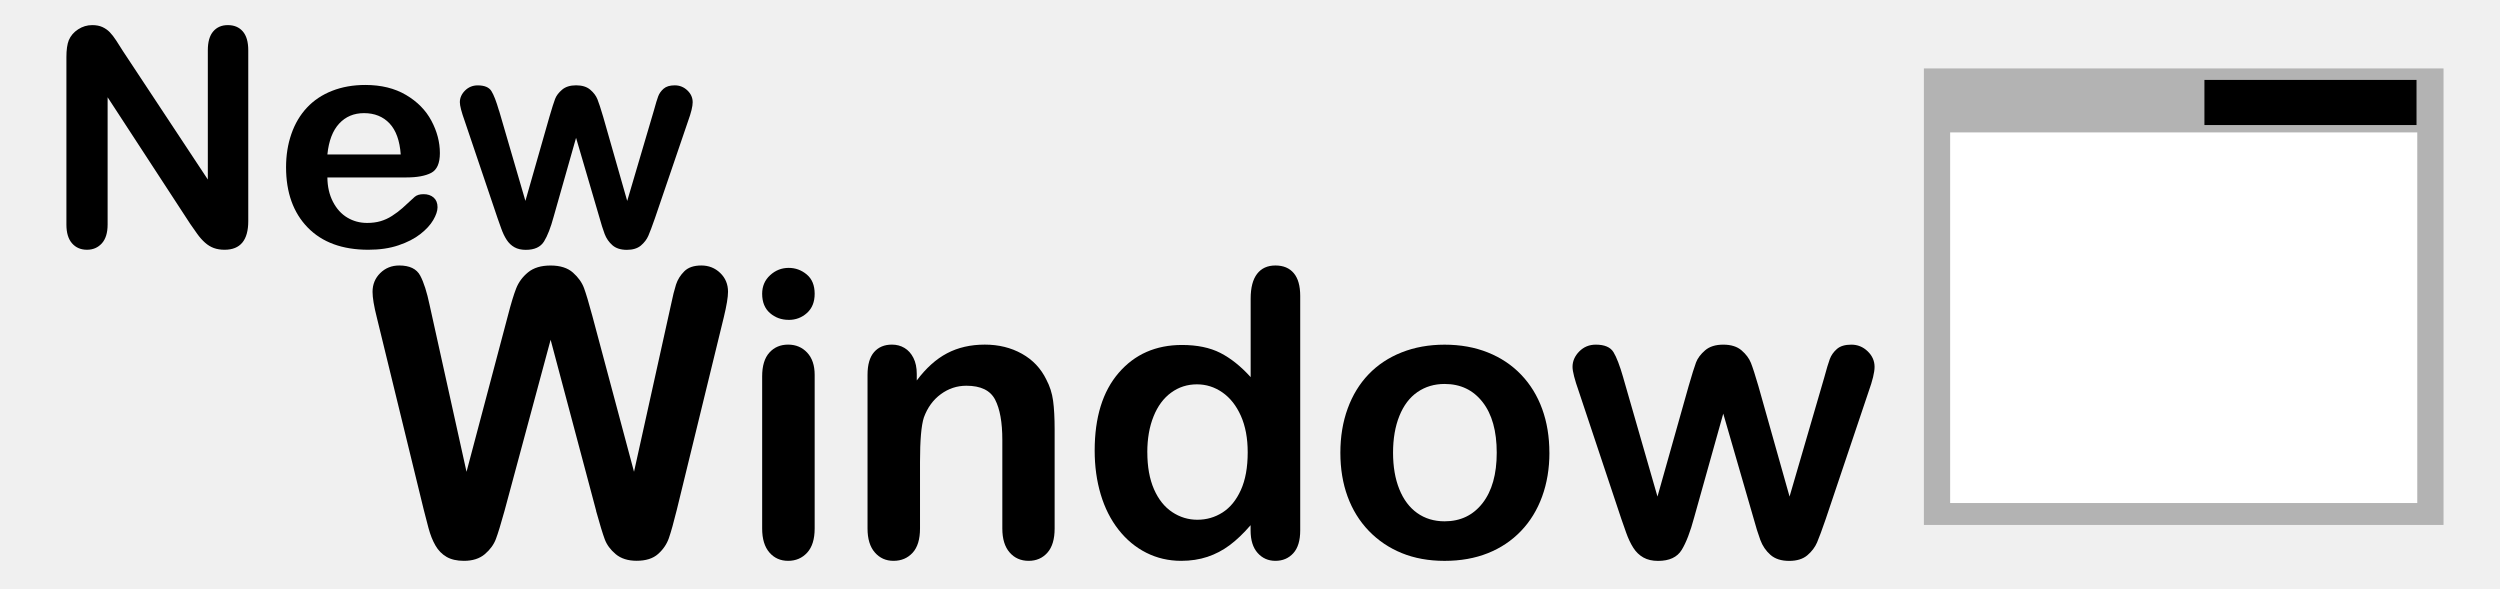
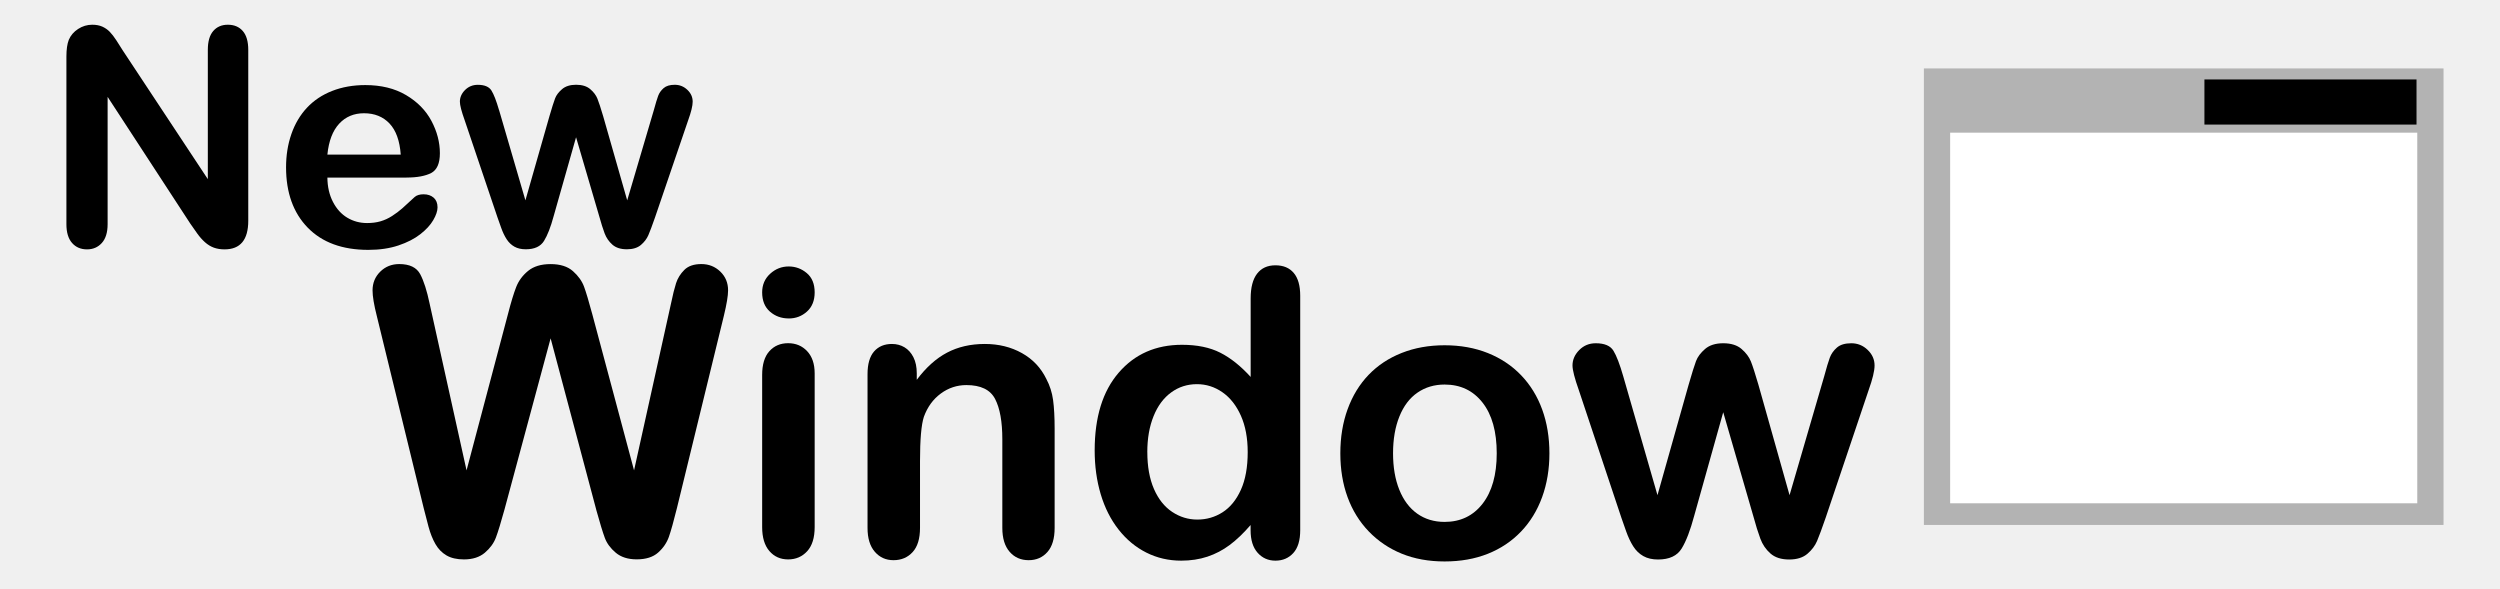
- <svg xmlns="http://www.w3.org/2000/svg" width="85" height="20" id="svg2" version="1.1">
-   <defs id="defs4" />
-   <g id="layer1" transform="translate(0,-1032.362)">
-     <g transform="scale(0.9999988,1.000001)" style="font-size:16.393px;font-style:normal;font-weight:normal;line-height:125%;letter-spacing:0px;word-spacing:0px;fill:#000000;fill-opacity:1;stroke:none;font-family:Arial Rounded MT Bold;-inkscape-font-specification:Arial Rounded MT Bold" id="text3071">
-       <g transform="scale(0.9935355,1.006507)" style="font-size:13.477px;fill:#000000;font-family:Sans" id="text3045">
-         <path d="m 20.403,1042.948 -1.56,-5.784 -1.579,5.784 c -0.123,0.439 -0.22,0.753 -0.293,0.944 -0.072,0.191 -0.199,0.362 -0.378,0.513 -0.18,0.151 -0.419,0.227 -0.717,0.227 -0.241,0 -0.44,-0.045 -0.596,-0.135 -0.156,-0.09 -0.282,-0.217 -0.378,-0.382 -0.097,-0.165 -0.175,-0.36 -0.237,-0.586 -0.061,-0.226 -0.116,-0.435 -0.165,-0.628 l -1.606,-6.495 c -0.097,-0.377 -0.145,-0.665 -0.145,-0.862 0,-0.25 0.088,-0.461 0.263,-0.632 0.175,-0.171 0.393,-0.257 0.651,-0.257 0.355,0 0.594,0.114 0.717,0.342 0.123,0.228 0.23,0.559 0.322,0.994 l 1.263,5.633 1.415,-5.271 c 0.105,-0.404 0.2,-0.711 0.283,-0.921 0.083,-0.21 0.219,-0.393 0.408,-0.546 0.189,-0.153 0.445,-0.23 0.77,-0.23 0.329,0 0.585,0.08 0.767,0.24 0.182,0.16 0.308,0.335 0.378,0.523 0.07,0.189 0.165,0.5 0.283,0.934 l 1.428,5.271 1.263,-5.633 c 0.061,-0.294 0.12,-0.524 0.174,-0.691 0.055,-0.167 0.149,-0.316 0.283,-0.448 0.134,-0.132 0.328,-0.197 0.582,-0.197 0.254,0 0.471,0.084 0.648,0.253 0.178,0.169 0.267,0.381 0.267,0.635 -1.3e-5,0.18 -0.048,0.467 -0.145,0.862 l -1.606,6.495 c -0.11,0.439 -0.201,0.76 -0.273,0.964 -0.072,0.204 -0.195,0.383 -0.369,0.536 -0.173,0.153 -0.418,0.23 -0.734,0.23 -0.298,0 -0.537,-0.075 -0.717,-0.224 -0.18,-0.149 -0.305,-0.317 -0.375,-0.503 -0.07,-0.186 -0.169,-0.506 -0.296,-0.958 z" style="font-family:Arial Rounded MT Bold;-inkscape-font-specification:Arial Rounded MT Bold" id="path3062" />
-         <path d="m 27.879,1038.348 0,5.192 c -3e-6,0.36 -0.086,0.632 -0.257,0.816 -0.171,0.184 -0.388,0.276 -0.651,0.276 -0.263,0 -0.477,-0.094 -0.642,-0.283 -0.165,-0.189 -0.247,-0.458 -0.247,-0.809 l 0,-5.139 c 0,-0.355 0.082,-0.623 0.247,-0.803 0.165,-0.18 0.378,-0.27 0.642,-0.27 0.263,0 0.48,0.09 0.651,0.27 0.171,0.18 0.257,0.43 0.257,0.75 z m -0.888,-1.856 c -0.25,0 -0.464,-0.077 -0.642,-0.23 -0.178,-0.153 -0.267,-0.371 -0.267,-0.651 0,-0.254 0.091,-0.464 0.273,-0.628 0.182,-0.165 0.394,-0.247 0.635,-0.247 0.233,0 0.439,0.075 0.619,0.224 0.18,0.149 0.27,0.366 0.27,0.651 -3e-6,0.276 -0.088,0.492 -0.263,0.648 -0.175,0.156 -0.384,0.234 -0.625,0.234 z" style="font-family:Arial Rounded MT Bold;-inkscape-font-specification:Arial Rounded MT Bold" id="path3064" />
-         <path d="m 31.373,1038.322 0,0.217 c 0.316,-0.417 0.661,-0.723 1.036,-0.918 0.375,-0.195 0.806,-0.293 1.293,-0.293 0.474,0 0.897,0.103 1.27,0.309 0.373,0.206 0.651,0.498 0.836,0.875 0.118,0.219 0.195,0.456 0.23,0.711 0.035,0.254 0.053,0.579 0.053,0.974 l 0,3.343 c -7e-6,0.36 -0.082,0.632 -0.247,0.816 -0.165,0.184 -0.378,0.276 -0.642,0.276 -0.268,0 -0.485,-0.094 -0.651,-0.283 -0.167,-0.189 -0.25,-0.458 -0.25,-0.809 l 0,-2.994 c -5e-6,-0.592 -0.082,-1.045 -0.247,-1.359 -0.165,-0.314 -0.492,-0.47 -0.984,-0.47 -0.32,0 -0.612,0.095 -0.875,0.286 -0.263,0.191 -0.456,0.453 -0.579,0.786 -0.088,0.268 -0.132,0.768 -0.132,1.5 l 0,2.251 c -3e-6,0.364 -0.084,0.637 -0.253,0.819 -0.169,0.182 -0.387,0.273 -0.655,0.273 -0.259,0 -0.472,-0.094 -0.638,-0.283 -0.167,-0.189 -0.25,-0.458 -0.25,-0.809 l 0,-5.192 c -10e-7,-0.342 0.075,-0.598 0.224,-0.767 0.149,-0.169 0.353,-0.253 0.612,-0.253 0.158,0 0.301,0.037 0.428,0.112 0.127,0.075 0.229,0.186 0.306,0.336 0.077,0.149 0.115,0.331 0.115,0.546 z" style="font-family:Arial Rounded MT Bold;-inkscape-font-specification:Arial Rounded MT Bold" id="path3066" />
-         <path d="m 42.797,1043.606 0,-0.178 c -0.241,0.276 -0.479,0.501 -0.714,0.674 -0.235,0.173 -0.489,0.305 -0.763,0.395 -0.274,0.09 -0.574,0.135 -0.898,0.135 -0.43,0 -0.828,-0.091 -1.194,-0.273 -0.366,-0.182 -0.683,-0.442 -0.951,-0.78 -0.268,-0.338 -0.471,-0.735 -0.609,-1.191 -0.138,-0.456 -0.207,-0.95 -0.207,-1.481 0,-1.123 0.274,-1.998 0.823,-2.626 0.548,-0.627 1.27,-0.941 2.165,-0.941 0.518,0 0.954,0.089 1.31,0.267 0.355,0.178 0.702,0.451 1.04,0.819 l 0,-2.652 c -6e-6,-0.368 0.073,-0.647 0.22,-0.836 0.147,-0.189 0.356,-0.283 0.628,-0.283 0.272,0 0.481,0.087 0.628,0.26 0.147,0.173 0.22,0.429 0.22,0.767 l 0,7.923 c -8e-6,0.342 -0.079,0.599 -0.237,0.77 -0.158,0.171 -0.362,0.257 -0.612,0.257 -0.246,0 -0.449,-0.089 -0.609,-0.267 -0.16,-0.178 -0.24,-0.431 -0.24,-0.76 z m -3.534,-2.639 c -2e-6,0.487 0.076,0.901 0.227,1.244 0.151,0.342 0.359,0.6 0.622,0.773 0.263,0.173 0.551,0.26 0.862,0.26 0.316,0 0.604,-0.082 0.865,-0.247 0.261,-0.165 0.469,-0.417 0.625,-0.757 0.156,-0.34 0.234,-0.764 0.234,-1.273 -6e-6,-0.478 -0.078,-0.889 -0.234,-1.234 -0.156,-0.344 -0.366,-0.608 -0.632,-0.79 -0.265,-0.182 -0.556,-0.273 -0.872,-0.273 -0.329,0 -0.623,0.093 -0.882,0.28 -0.259,0.186 -0.46,0.454 -0.602,0.803 -0.143,0.349 -0.214,0.753 -0.214,1.214 z" style="font-family:Arial Rounded MT Bold;-inkscape-font-specification:Arial Rounded MT Bold" id="path3068" />
-         <path d="m 53.023,1040.98 c -8e-6,0.535 -0.083,1.029 -0.25,1.481 -0.167,0.452 -0.408,0.84 -0.724,1.165 -0.316,0.325 -0.693,0.574 -1.132,0.747 -0.439,0.173 -0.932,0.26 -1.481,0.26 -0.544,0 -1.033,-0.088 -1.467,-0.263 -0.434,-0.175 -0.811,-0.427 -1.129,-0.753 -0.318,-0.327 -0.559,-0.713 -0.724,-1.158 -0.165,-0.445 -0.247,-0.938 -0.247,-1.477 0,-0.544 0.083,-1.042 0.25,-1.494 0.167,-0.452 0.406,-0.838 0.717,-1.158 0.311,-0.32 0.689,-0.567 1.132,-0.74 0.443,-0.173 0.932,-0.26 1.467,-0.26 0.544,0 1.038,0.088 1.481,0.263 0.443,0.175 0.823,0.425 1.138,0.75 0.316,0.325 0.556,0.711 0.721,1.158 0.165,0.448 0.247,0.941 0.247,1.481 z m -1.803,0 c -6e-6,-0.733 -0.161,-1.303 -0.484,-1.711 -0.322,-0.408 -0.756,-0.612 -1.3,-0.612 -0.351,0 -0.66,0.091 -0.928,0.273 -0.268,0.182 -0.474,0.451 -0.619,0.806 -0.145,0.355 -0.217,0.77 -0.217,1.244 -2e-6,0.469 0.071,0.88 0.214,1.231 0.143,0.351 0.347,0.62 0.612,0.806 0.265,0.186 0.578,0.28 0.938,0.28 0.544,0 0.977,-0.205 1.3,-0.615 0.322,-0.41 0.484,-0.977 0.484,-1.701 z" style="font-family:Arial Rounded MT Bold;-inkscape-font-specification:Arial Rounded MT Bold" id="path3070" />
-         <path d="m 55.55,1038.447 1.171,4.014 1.066,-3.731 c 0.114,-0.39 0.199,-0.657 0.253,-0.799 0.055,-0.143 0.158,-0.279 0.309,-0.408 0.151,-0.129 0.359,-0.194 0.622,-0.194 0.268,0 0.477,0.065 0.628,0.194 0.151,0.129 0.258,0.27 0.319,0.421 0.061,0.151 0.147,0.413 0.257,0.786 l 1.066,3.731 1.185,-4.014 c 0.079,-0.29 0.143,-0.499 0.191,-0.628 0.048,-0.129 0.129,-0.243 0.243,-0.342 0.114,-0.099 0.279,-0.148 0.494,-0.148 0.215,0 0.401,0.074 0.559,0.224 0.158,0.149 0.237,0.325 0.237,0.526 -1e-5,0.184 -0.068,0.463 -0.204,0.836 l -1.467,4.304 c -0.127,0.364 -0.226,0.627 -0.296,0.79 -0.07,0.162 -0.181,0.307 -0.332,0.434 -0.151,0.127 -0.359,0.191 -0.622,0.191 -0.272,0 -0.486,-0.068 -0.642,-0.204 -0.156,-0.136 -0.271,-0.303 -0.345,-0.5 -0.075,-0.198 -0.156,-0.454 -0.243,-0.77 l -1.027,-3.501 -0.994,3.501 c -0.132,0.487 -0.274,0.854 -0.428,1.102 -0.154,0.248 -0.423,0.372 -0.809,0.372 -0.197,0 -0.365,-0.038 -0.503,-0.115 -0.138,-0.077 -0.253,-0.186 -0.345,-0.329 -0.092,-0.143 -0.173,-0.311 -0.243,-0.507 -0.07,-0.195 -0.125,-0.35 -0.165,-0.464 l -1.454,-4.304 c -0.145,-0.404 -0.217,-0.682 -0.217,-0.836 0,-0.193 0.077,-0.366 0.23,-0.52 0.154,-0.154 0.342,-0.23 0.566,-0.23 0.298,0 0.5,0.084 0.605,0.253 0.105,0.169 0.217,0.457 0.336,0.865 z" style="font-family:Arial Rounded MT Bold;-inkscape-font-specification:Arial Rounded MT Bold" id="path3072" />
+ <svg xmlns="http://www.w3.org/2000/svg" version="1.1" viewBox="0 0 85 20">
+   <g transform="translate(0,-1032.362)">
+     <g style="letter-spacing:0px;word-spacing:0px;" font-weight="normal" transform="scale(0.9999988,1.000001)" font-style="normal" font-family="Sans" line-height="125%" fill="#000000">
+       <g transform="scale(0.9935355,1.006507)" font-size="13.477px">
+         <path d="m20.403,1042.9-1.56-5.784-1.579,5.784c-0.123,0.439-0.22,0.753-0.293,0.944-0.072,0.191-0.199,0.362-0.378,0.513-0.18,0.151-0.419,0.227-0.717,0.227-0.241,0-0.44-0.045-0.596-0.135-0.156-0.09-0.282-0.217-0.378-0.382s-0.175-0.36-0.237-0.586c-0.061-0.226-0.116-0.435-0.165-0.628l-1.606-6.495c-0.097-0.377-0.145-0.665-0.145-0.862,0-0.25,0.088-0.461,0.263-0.632,0.175-0.171,0.393-0.257,0.651-0.257,0.355,0,0.594,0.114,0.717,0.342s0.23,0.559,0.322,0.994l1.264,5.633,1.415-5.271c0.105-0.404,0.2-0.711,0.283-0.921,0.083-0.21,0.219-0.393,0.408-0.546,0.189-0.153,0.445-0.23,0.77-0.23,0.329,0,0.585,0.08,0.767,0.24,0.182,0.16,0.308,0.335,0.378,0.523,0.07,0.189,0.165,0.5,0.283,0.934l1.428,5.271,1.264-5.633c0.061-0.294,0.12-0.524,0.174-0.691,0.055-0.167,0.149-0.316,0.283-0.448,0.134-0.132,0.328-0.197,0.582-0.197,0.254,0,0.47,0.084,0.648,0.253,0.178,0.169,0.267,0.381,0.267,0.635-0,0.18-0.048,0.467-0.145,0.862l-1.606,6.495c-0.11,0.439-0.201,0.76-0.273,0.964-0.072,0.204-0.195,0.383-0.369,0.536-0.173,0.153-0.418,0.23-0.734,0.23-0.298,0-0.537-0.075-0.717-0.224-0.18-0.149-0.305-0.317-0.375-0.503-0.07-0.186-0.169-0.506-0.296-0.958z" />
+         <path d="m27.879,1038.3,0,5.192c-0,0.36-0.086,0.632-0.257,0.816s-0.388,0.276-0.651,0.276c-0.263,0-0.477-0.094-0.642-0.283-0.165-0.189-0.247-0.458-0.247-0.809v-5.139c0-0.355,0.082-0.623,0.247-0.803,0.165-0.18,0.378-0.27,0.642-0.27,0.263,0,0.48,0.09,0.651,0.27,0.171,0.18,0.257,0.43,0.257,0.75zm-0.888-1.856c-0.25,0-0.464-0.077-0.642-0.23-0.178-0.153-0.267-0.371-0.267-0.651,0-0.254,0.091-0.464,0.273-0.628,0.182-0.165,0.394-0.247,0.635-0.247,0.233,0,0.439,0.075,0.619,0.224,0.18,0.149,0.27,0.366,0.27,0.651-0,0.276-0.088,0.492-0.263,0.648-0.175,0.156-0.384,0.234-0.625,0.234z" />
+         <path d="m31.373,1038.3,0,0.217c0.316-0.417,0.661-0.723,1.036-0.918,0.375-0.195,0.806-0.293,1.293-0.293,0.474,0,0.897,0.103,1.27,0.309,0.373,0.206,0.651,0.498,0.836,0.875,0.118,0.219,0.195,0.456,0.23,0.711,0.035,0.254,0.053,0.579,0.053,0.974v3.343c-0,0.36-0.082,0.632-0.247,0.816s-0.378,0.276-0.642,0.276c-0.268,0-0.485-0.094-0.651-0.283-0.167-0.189-0.25-0.458-0.25-0.809v-2.994c-0-0.592-0.082-1.045-0.247-1.359s-0.492-0.47-0.984-0.47c-0.32,0-0.612,0.095-0.875,0.286-0.263,0.191-0.456,0.453-0.579,0.786-0.088,0.268-0.132,0.768-0.132,1.5v2.251c-0,0.364-0.084,0.637-0.253,0.819-0.169,0.182-0.387,0.273-0.655,0.273-0.259,0-0.472-0.094-0.638-0.283-0.167-0.189-0.25-0.458-0.25-0.809v-5.192c-0-0.342,0.075-0.598,0.224-0.767s0.353-0.253,0.612-0.253c0.158,0,0.301,0.037,0.428,0.112,0.127,0.075,0.229,0.186,0.306,0.336,0.077,0.149,0.115,0.331,0.115,0.546z" />
+         <path d="m42.797,1043.6,0-0.178c-0.241,0.276-0.479,0.501-0.714,0.674-0.235,0.173-0.489,0.305-0.763,0.395-0.274,0.09-0.574,0.135-0.898,0.135-0.43,0-0.828-0.091-1.194-0.273s-0.683-0.442-0.951-0.78c-0.268-0.338-0.471-0.735-0.609-1.191-0.138-0.456-0.207-0.95-0.207-1.481,0-1.123,0.274-1.998,0.823-2.626,0.548-0.627,1.27-0.941,2.165-0.941,0.518,0,0.954,0.089,1.31,0.267,0.355,0.178,0.702,0.451,1.04,0.819v-2.652c-0-0.368,0.073-0.647,0.22-0.836,0.147-0.189,0.356-0.283,0.628-0.283,0.272,0,0.481,0.087,0.628,0.26,0.147,0.173,0.22,0.429,0.22,0.767v7.923c-0,0.342-0.079,0.599-0.237,0.77-0.158,0.171-0.362,0.257-0.612,0.257-0.246,0-0.449-0.089-0.609-0.267-0.16-0.178-0.24-0.431-0.24-0.76zm-3.534-2.639c-0,0.487,0.076,0.901,0.227,1.244s0.359,0.6,0.622,0.773c0.263,0.173,0.551,0.26,0.862,0.26,0.316,0,0.604-0.082,0.865-0.247,0.261-0.165,0.469-0.417,0.625-0.757s0.234-0.764,0.234-1.273c-0-0.478-0.078-0.889-0.234-1.234-0.156-0.344-0.366-0.608-0.632-0.79-0.265-0.182-0.556-0.273-0.872-0.273-0.329,0-0.623,0.093-0.882,0.28-0.259,0.186-0.46,0.454-0.602,0.803-0.143,0.349-0.214,0.753-0.214,1.214z" />
+         <path d="m53.023,1041c-0,0.535-0.083,1.029-0.25,1.481-0.167,0.452-0.408,0.84-0.724,1.165-0.316,0.325-0.693,0.574-1.132,0.747-0.439,0.173-0.932,0.26-1.481,0.26-0.544,0-1.033-0.088-1.468-0.263-0.434-0.175-0.811-0.427-1.129-0.753-0.318-0.327-0.559-0.713-0.724-1.158-0.165-0.445-0.247-0.938-0.247-1.477,0-0.544,0.083-1.042,0.25-1.494s0.406-0.838,0.717-1.158c0.311-0.32,0.689-0.567,1.132-0.74,0.443-0.173,0.932-0.26,1.468-0.26,0.544,0,1.038,0.088,1.481,0.263,0.443,0.175,0.823,0.425,1.139,0.75,0.316,0.325,0.556,0.711,0.721,1.158,0.165,0.448,0.247,0.941,0.247,1.481zm-1.803,0c-0-0.733-0.161-1.303-0.484-1.711-0.322-0.408-0.756-0.612-1.3-0.612-0.351,0-0.66,0.091-0.928,0.273-0.268,0.182-0.474,0.451-0.619,0.806-0.145,0.355-0.217,0.77-0.217,1.244-0,0.469,0.071,0.88,0.214,1.231s0.347,0.62,0.612,0.806c0.265,0.186,0.578,0.28,0.938,0.28,0.544,0,0.977-0.205,1.3-0.615,0.322-0.41,0.484-0.977,0.484-1.701z" />
+         <path d="m55.55,1038.4,1.171,4.014,1.066-3.731c0.114-0.39,0.199-0.657,0.253-0.799,0.055-0.143,0.158-0.279,0.309-0.408,0.151-0.129,0.359-0.194,0.622-0.194,0.268,0,0.477,0.065,0.628,0.194,0.151,0.129,0.258,0.27,0.319,0.421,0.061,0.151,0.147,0.413,0.257,0.786l1.066,3.731,1.185-4.014c0.079-0.29,0.143-0.499,0.191-0.628,0.048-0.129,0.129-0.243,0.243-0.342,0.114-0.099,0.279-0.148,0.494-0.148,0.215,0,0.401,0.074,0.559,0.224,0.158,0.149,0.237,0.325,0.237,0.526-0,0.184-0.068,0.463-0.204,0.836l-1.468,4.304c-0.127,0.364-0.226,0.627-0.296,0.79-0.07,0.162-0.181,0.307-0.332,0.434-0.151,0.127-0.359,0.191-0.622,0.191-0.272,0-0.486-0.068-0.642-0.204-0.156-0.136-0.271-0.303-0.345-0.5-0.075-0.198-0.156-0.454-0.243-0.77l-1.027-3.501-0.994,3.501c-0.132,0.487-0.274,0.854-0.428,1.102-0.154,0.248-0.423,0.372-0.809,0.372-0.197,0-0.365-0.038-0.503-0.115-0.138-0.077-0.253-0.186-0.345-0.329-0.092-0.143-0.173-0.311-0.243-0.507-0.07-0.195-0.125-0.35-0.165-0.464l-1.454-4.304c-0.145-0.404-0.217-0.682-0.217-0.836,0-0.193,0.077-0.366,0.23-0.52,0.154-0.154,0.342-0.23,0.566-0.23,0.298,0,0.5,0.084,0.605,0.253,0.105,0.169,0.217,0.457,0.336,0.865z" />
      </g>
-       <g transform="scale(1.000001,0.9999988)" style="font-size:10.319px;fill:#000000;font-family:Sans" id="text3051">
-         <path d="m 4.189,1034.113 2.877,4.353 0,-4.394 c -5.7e-6,-0.285 0.061,-0.5 0.184,-0.642 0.123,-0.143 0.288,-0.214 0.496,-0.214 0.215,0 0.385,0.071 0.509,0.214 0.124,0.143 0.186,0.357 0.186,0.642 l 0,5.809 c -7e-6,0.648 -0.269,0.973 -0.806,0.973 -0.134,0 -0.255,-0.019 -0.363,-0.058 -0.107,-0.039 -0.208,-0.1 -0.302,-0.184 -0.094,-0.084 -0.181,-0.182 -0.262,-0.295 -0.081,-0.113 -0.161,-0.228 -0.242,-0.345 l -2.807,-4.303 0,4.328 c -2.2e-6,0.282 -0.066,0.495 -0.197,0.64 -0.131,0.144 -0.299,0.217 -0.504,0.217 -0.212,0 -0.381,-0.073 -0.509,-0.219 -0.128,-0.146 -0.191,-0.359 -0.191,-0.637 l 0,-5.699 c -8e-7,-0.242 0.027,-0.432 0.081,-0.569 0.064,-0.151 0.17,-0.275 0.317,-0.37 0.148,-0.096 0.307,-0.144 0.479,-0.144 0.134,0 0.249,0.022 0.345,0.065 0.096,0.044 0.18,0.102 0.252,0.176 0.072,0.074 0.146,0.17 0.222,0.287 0.076,0.117 0.154,0.24 0.234,0.368 z" style="font-family:Arial Rounded MT Bold;-inkscape-font-specification:Arial Rounded MT Bold" id="path3075" />
-         <path d="m 13.822,1038.396 -2.691,0 c 0.003,0.312 0.066,0.588 0.189,0.826 0.123,0.238 0.286,0.418 0.489,0.539 0.203,0.121 0.427,0.181 0.673,0.181 0.165,0 0.315,-0.019 0.451,-0.058 0.136,-0.039 0.268,-0.099 0.396,-0.181 0.128,-0.082 0.245,-0.17 0.353,-0.265 0.107,-0.094 0.247,-0.222 0.418,-0.383 0.071,-0.061 0.171,-0.091 0.302,-0.091 0.141,0 0.255,0.039 0.343,0.116 0.087,0.077 0.131,0.186 0.131,0.328 -6e-6,0.124 -0.049,0.27 -0.146,0.436 -0.097,0.166 -0.244,0.326 -0.441,0.479 -0.197,0.153 -0.443,0.28 -0.741,0.38 -0.297,0.101 -0.639,0.151 -1.025,0.151 -0.883,0 -1.57,-0.252 -2.061,-0.756 -0.49,-0.504 -0.736,-1.188 -0.736,-2.051 -4e-7,-0.406 0.06,-0.783 0.181,-1.131 0.121,-0.348 0.297,-0.646 0.529,-0.894 0.232,-0.248 0.517,-0.439 0.857,-0.572 0.339,-0.133 0.715,-0.199 1.129,-0.199 0.537,0 0.998,0.113 1.383,0.34 0.385,0.227 0.673,0.52 0.864,0.879 0.191,0.359 0.287,0.726 0.287,1.098 -6e-6,0.346 -0.099,0.57 -0.297,0.673 -0.198,0.102 -0.477,0.154 -0.836,0.154 z m -2.691,-0.781 2.494,0 c -0.034,-0.47 -0.16,-0.822 -0.38,-1.056 -0.22,-0.233 -0.51,-0.35 -0.869,-0.35 -0.343,0 -0.624,0.118 -0.844,0.355 -0.22,0.237 -0.354,0.587 -0.401,1.05 z" style="font-family:Arial Rounded MT Bold;-inkscape-font-specification:Arial Rounded MT Bold" id="path3077" />
-         <path d="m 16.967,1036.119 0.897,3.074 0.816,-2.857 c 0.087,-0.299 0.152,-0.503 0.194,-0.612 0.042,-0.109 0.121,-0.213 0.237,-0.312 0.116,-0.099 0.275,-0.149 0.476,-0.149 0.205,0 0.365,0.05 0.481,0.149 0.116,0.099 0.197,0.207 0.244,0.323 0.047,0.116 0.113,0.317 0.197,0.602 l 0.816,2.857 0.907,-3.074 c 0.06,-0.222 0.109,-0.382 0.146,-0.481 0.037,-0.099 0.099,-0.186 0.186,-0.262 0.087,-0.076 0.213,-0.113 0.378,-0.113 0.165,0 0.307,0.057 0.428,0.171 0.121,0.114 0.181,0.249 0.181,0.403 -9e-6,0.141 -0.052,0.354 -0.156,0.64 l -1.124,3.295 c -0.097,0.279 -0.173,0.48 -0.227,0.605 -0.054,0.124 -0.139,0.235 -0.254,0.333 -0.116,0.097 -0.275,0.146 -0.476,0.146 -0.208,0 -0.372,-0.052 -0.491,-0.156 -0.119,-0.104 -0.207,-0.232 -0.265,-0.383 -0.057,-0.151 -0.119,-0.348 -0.186,-0.59 l -0.786,-2.68 -0.761,2.68 c -0.101,0.373 -0.21,0.654 -0.328,0.844 -0.118,0.19 -0.324,0.285 -0.62,0.285 -0.151,0 -0.28,-0.029 -0.385,-0.088 -0.106,-0.059 -0.194,-0.143 -0.265,-0.252 -0.071,-0.109 -0.133,-0.238 -0.186,-0.388 -0.054,-0.149 -0.096,-0.268 -0.126,-0.355 l -1.114,-3.295 c -0.111,-0.309 -0.166,-0.522 -0.166,-0.64 0,-0.148 0.059,-0.281 0.176,-0.398 0.118,-0.117 0.262,-0.176 0.433,-0.176 0.228,0 0.383,0.065 0.464,0.194 0.081,0.129 0.166,0.35 0.257,0.663 z" style="font-family:Arial Rounded MT Bold;-inkscape-font-specification:Arial Rounded MT Bold" id="path3079" />
+       <g transform="scale(1.000001,0.9999988)" font-size="10.319px">
+         <path d="m4.189,1034.1,2.877,4.353,0-4.394c-0-0.285,0.061-0.5,0.184-0.642,0.123-0.143,0.288-0.214,0.496-0.214,0.215,0,0.385,0.071,0.509,0.214,0.124,0.143,0.186,0.357,0.186,0.642v5.809c-0,0.648-0.269,0.973-0.806,0.973-0.134,0-0.255-0.019-0.363-0.058-0.107-0.039-0.208-0.1-0.302-0.184-0.094-0.084-0.181-0.182-0.262-0.295-0.081-0.113-0.161-0.228-0.242-0.345l-2.807-4.303v4.328c-0,0.282-0.066,0.495-0.197,0.64s-0.299,0.217-0.504,0.217c-0.212,0-0.381-0.073-0.509-0.219-0.128-0.146-0.191-0.359-0.191-0.637v-5.699c-8E-7-0.242,0.027-0.432,0.081-0.569,0.064-0.151,0.17-0.275,0.317-0.37,0.148-0.096,0.307-0.144,0.479-0.144,0.134,0,0.249,0.022,0.345,0.065,0.096,0.044,0.18,0.102,0.252,0.176,0.072,0.074,0.146,0.17,0.222,0.287,0.076,0.117,0.154,0.24,0.234,0.368z" />
+         <path d="m13.822,1038.4-2.691,0c0.003,0.312,0.066,0.588,0.189,0.826,0.123,0.238,0.286,0.418,0.489,0.539,0.203,0.121,0.427,0.181,0.673,0.181,0.165,0,0.315-0.019,0.451-0.058,0.136-0.039,0.268-0.099,0.396-0.181,0.128-0.082,0.245-0.17,0.353-0.265,0.107-0.094,0.247-0.222,0.418-0.383,0.071-0.061,0.171-0.091,0.302-0.091,0.141,0,0.255,0.039,0.343,0.116,0.087,0.077,0.131,0.186,0.131,0.328-0,0.124-0.049,0.27-0.146,0.436-0.097,0.166-0.244,0.326-0.441,0.479-0.197,0.153-0.443,0.28-0.741,0.38s-0.639,0.151-1.025,0.151c-0.883,0-1.57-0.252-2.061-0.756-0.49-0.504-0.736-1.188-0.736-2.051-4E-7-0.406,0.06-0.783,0.181-1.131s0.297-0.646,0.529-0.894c0.232-0.248,0.517-0.439,0.857-0.572,0.339-0.133,0.715-0.199,1.129-0.199,0.537,0,0.998,0.113,1.383,0.34,0.385,0.227,0.673,0.52,0.864,0.879,0.191,0.359,0.287,0.726,0.287,1.098-0,0.346-0.099,0.57-0.297,0.673-0.198,0.102-0.477,0.154-0.836,0.154zm-2.691-0.781,2.494,0c-0.034-0.47-0.16-0.822-0.38-1.056-0.22-0.233-0.51-0.35-0.869-0.35-0.343,0-0.624,0.118-0.844,0.355s-0.354,0.587-0.401,1.05z" />
+         <path d="m16.967,1036.1,0.897,3.074,0.816-2.857c0.087-0.299,0.152-0.503,0.194-0.612,0.042-0.109,0.121-0.213,0.237-0.312,0.116-0.099,0.275-0.149,0.476-0.149,0.205,0,0.365,0.05,0.481,0.149,0.116,0.099,0.197,0.207,0.244,0.323,0.047,0.116,0.113,0.317,0.197,0.602l0.816,2.857,0.907-3.074c0.06-0.222,0.109-0.382,0.146-0.481,0.037-0.099,0.099-0.186,0.186-0.262,0.087-0.076,0.213-0.113,0.378-0.113,0.165,0,0.307,0.057,0.428,0.171,0.121,0.114,0.181,0.249,0.181,0.403-0,0.141-0.052,0.354-0.156,0.64l-1.124,3.295c-0.097,0.279-0.173,0.48-0.227,0.605-0.054,0.124-0.139,0.235-0.254,0.333-0.116,0.097-0.275,0.146-0.476,0.146-0.208,0-0.372-0.052-0.491-0.156s-0.207-0.232-0.265-0.383c-0.057-0.151-0.119-0.348-0.186-0.59l-0.786-2.68-0.761,2.68c-0.101,0.373-0.21,0.654-0.328,0.844-0.118,0.19-0.324,0.285-0.62,0.285-0.151,0-0.28-0.029-0.385-0.088s-0.194-0.143-0.265-0.252c-0.071-0.109-0.133-0.238-0.186-0.388-0.054-0.149-0.096-0.268-0.126-0.355l-1.113-3.295c-0.111-0.309-0.166-0.522-0.166-0.64,0-0.148,0.059-0.281,0.176-0.398,0.118-0.117,0.262-0.176,0.433-0.176,0.228,0,0.383,0.065,0.464,0.194,0.081,0.129,0.166,0.35,0.257,0.663z" />
      </g>
    </g>
-     <rect style="fill:#b3b3b3;fill-opacity:1;stroke:#b3b3b3;stroke-opacity:1" id="rect3055" width="16.668" height="14.521" x="65.912" y="2.827" transform="translate(0,1032.362)" />
-     <rect y="1037.291" x="66.732" height="11.747" width="15.028" id="rect3057" style="fill:#ffffff;fill-opacity:1;stroke:#ffffff;stroke-width:0.854;stroke-opacity:1" />
-     <rect style="fill:#000000;fill-opacity:1;stroke:#000000;stroke-width:0.873;stroke-opacity:1" id="rect3059" width="6.338" height="0.661" x="75.387" y="1035.516" />
+     <rect transform="translate(0,1032.362)" height="14.521" width="16.668" stroke="#b3b3b3" y="2.827" x="65.912" fill="#b3b3b3" />
+     <rect height="11.747" width="15.028" stroke="#ffffff" y="1037.3" x="66.732" stroke-width="0.854" fill="#ffffff" />
+     <rect height="0.661" width="6.338" stroke="#000000" y="1035.5" x="75.387" stroke-width="0.873" fill="#000000" />
  </g>
</svg>
